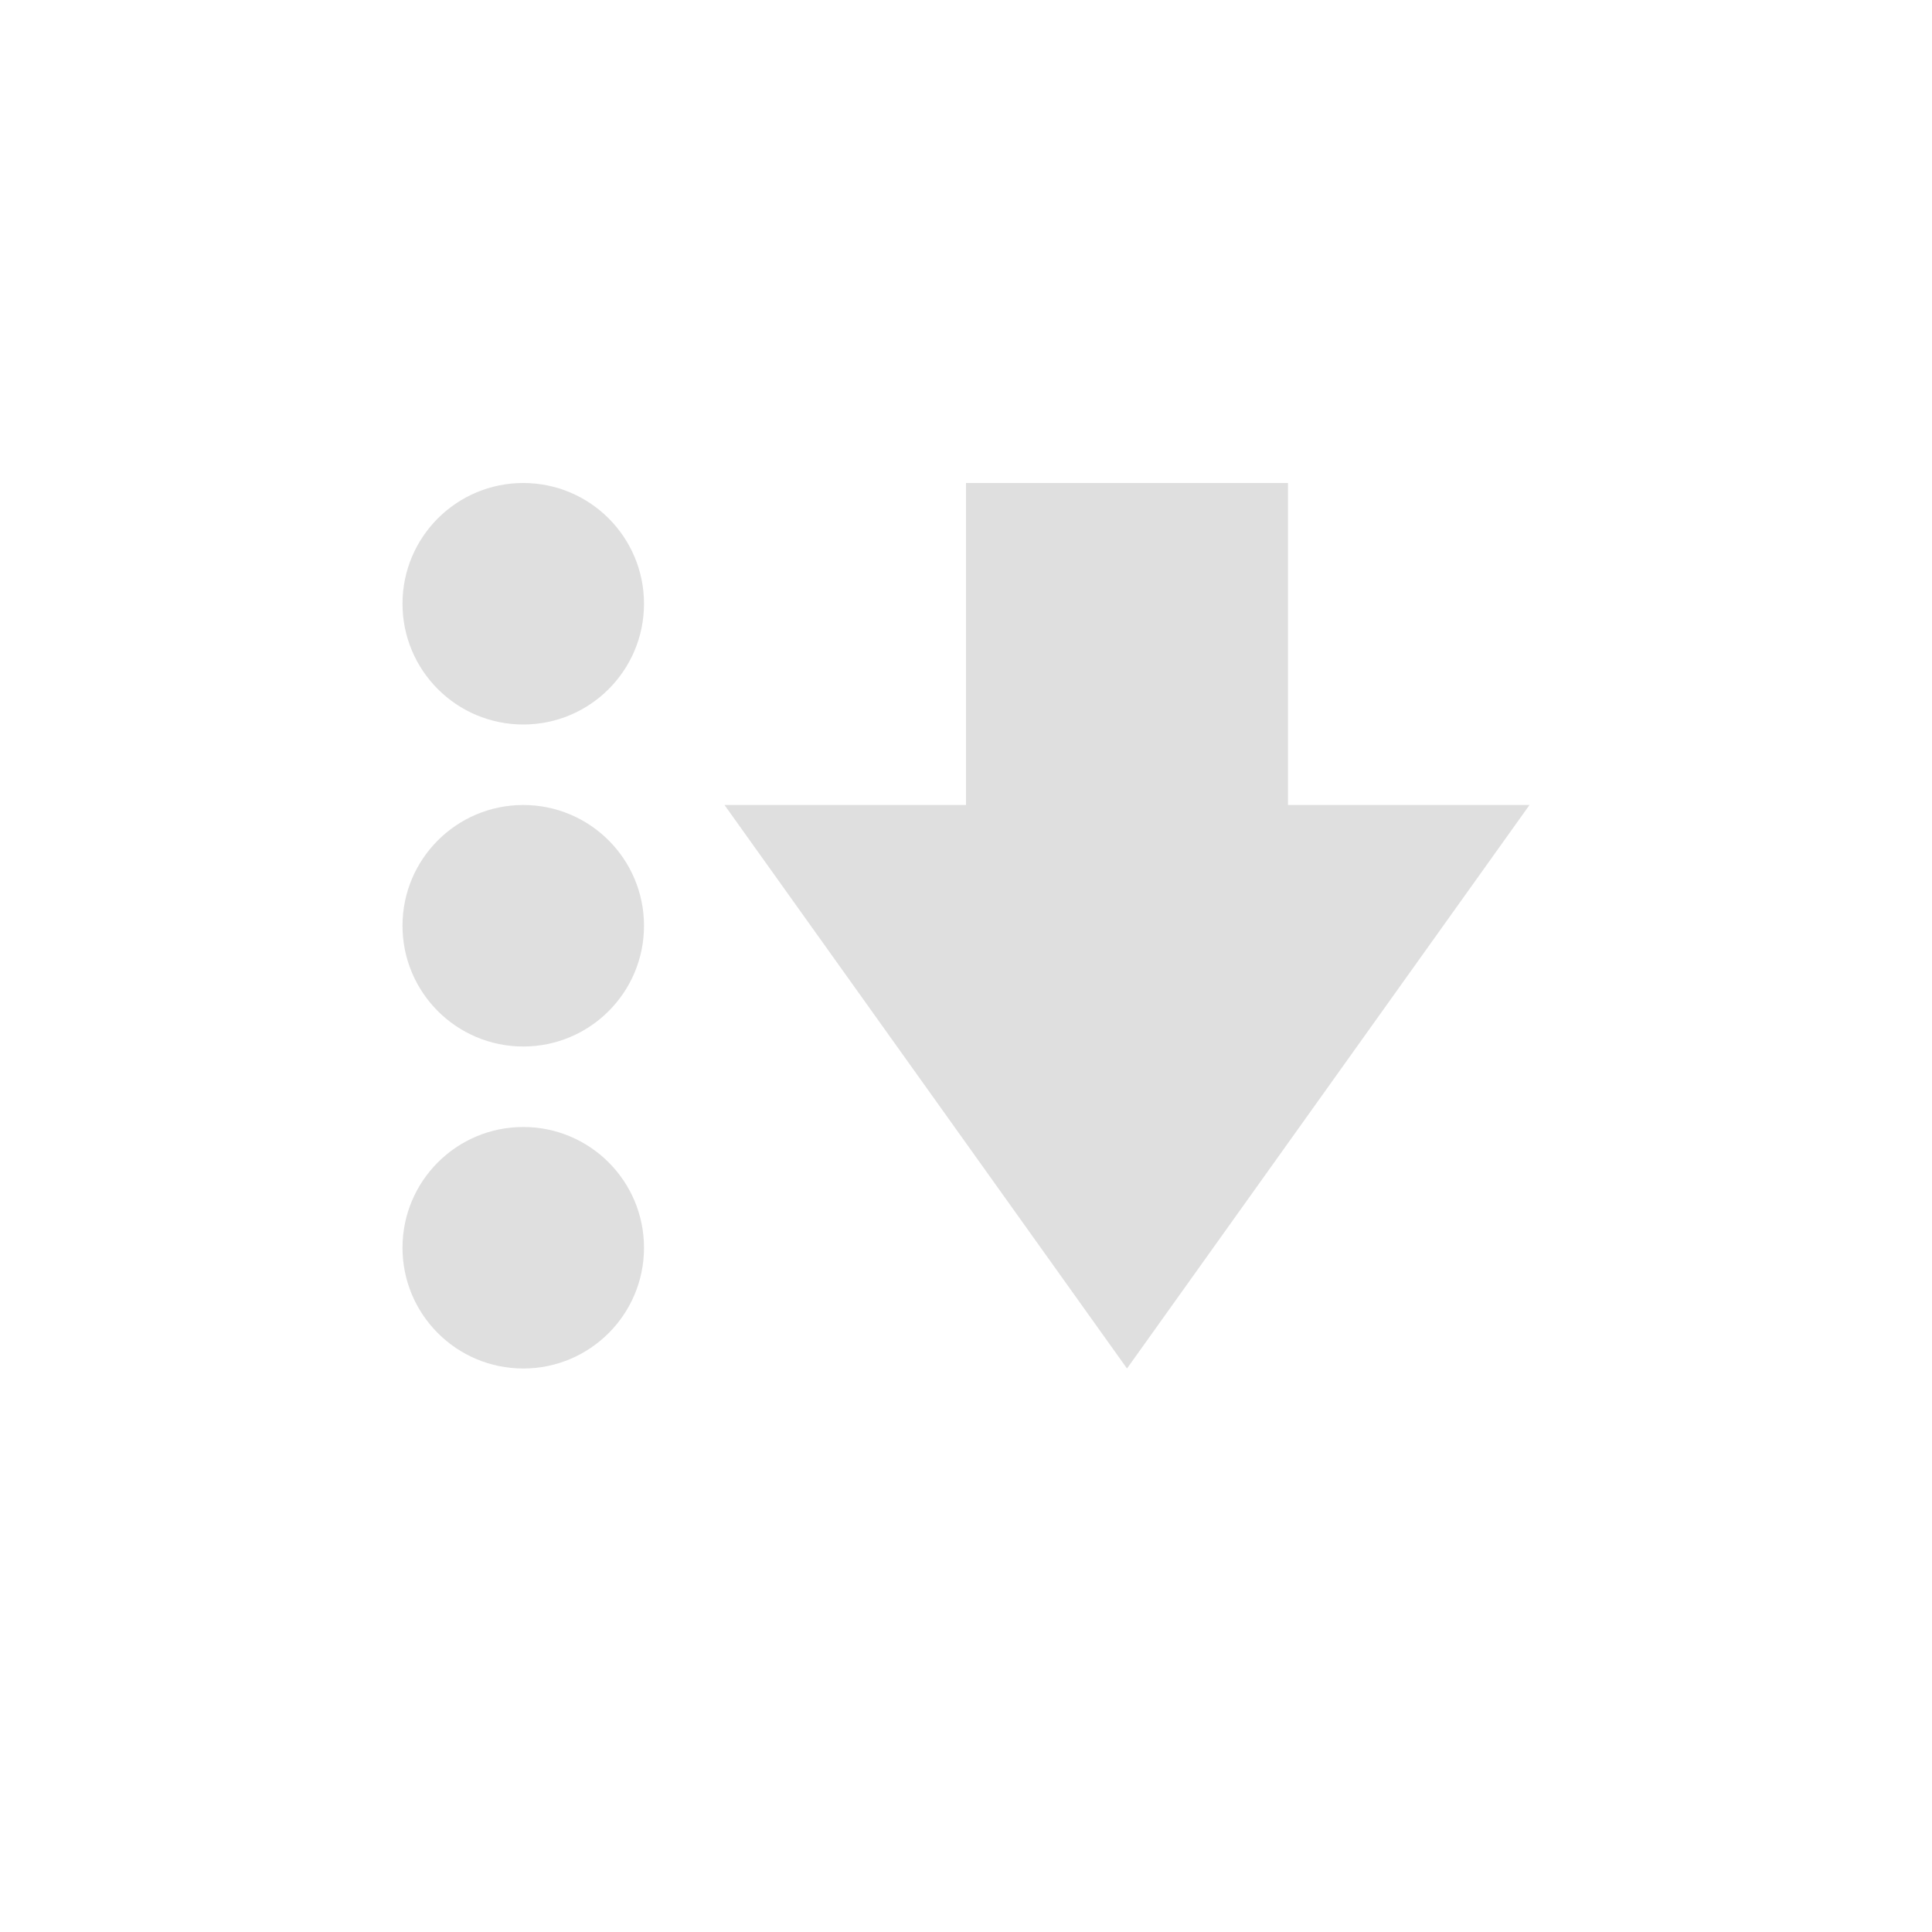
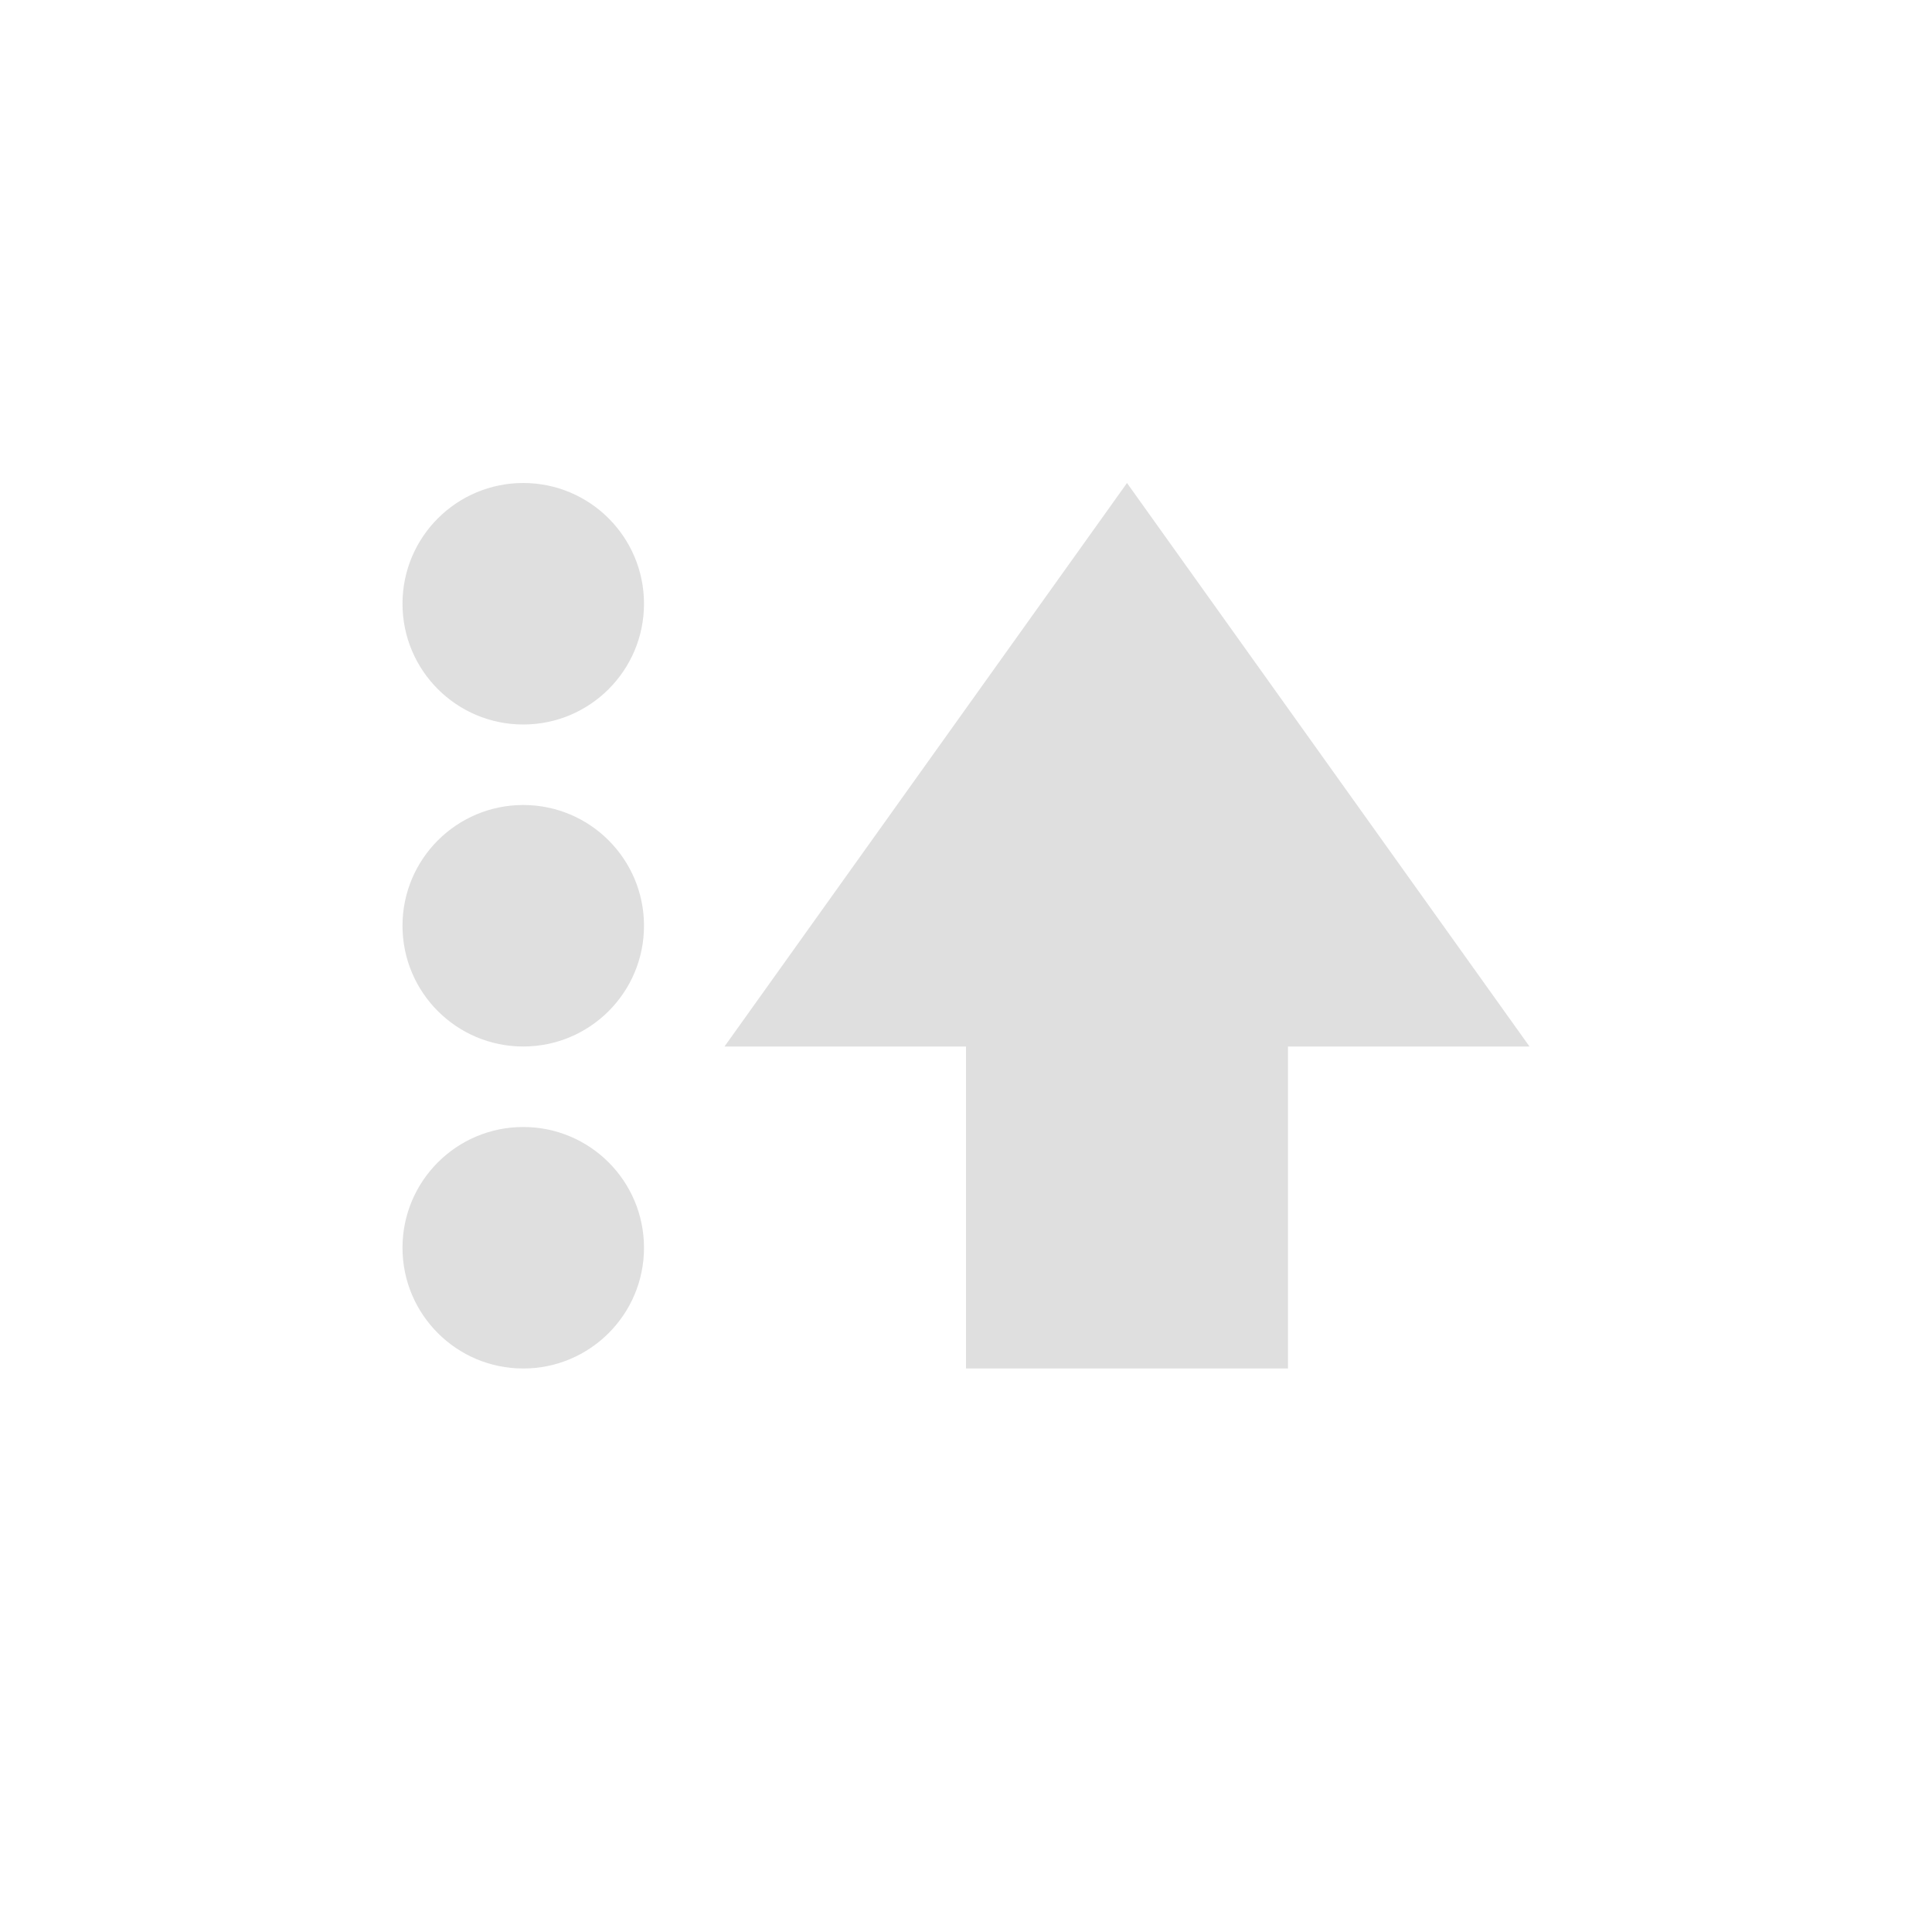
<svg xmlns="http://www.w3.org/2000/svg" width="24" height="24" version="1.1">
  <defs>
    <style id="current-color-scheme" type="text/css">
   .ColorScheme-Text { color:#dfdfdf; } .ColorScheme-Highlight { color:#4285f4; } .ColorScheme-NeutralText { color:#ff9800; } .ColorScheme-PositiveText { color:#4caf50; } .ColorScheme-NegativeText { color:#f44336; }
  </style>
  </defs>
  <g transform="translate(4,4)">
-     <path style="fill:currentColor" class="ColorScheme-Text" d="M 8,2 V 6 H 5 L 10,13 15,6 H 12 V 2 Z M 4,11.5 A 1.5,1.5 0 0 1 2.5,13 1.5,1.5 0 0 1 1,11.5 1.5,1.5 0 0 1 2.5,10 1.5,1.5 0 0 1 4,11.5 Z M 4,7.5 A 1.5,1.5 0 0 1 2.5,9 1.5,1.5 0 0 1 1,7.5 1.5,1.5 0 0 1 2.5,6 1.5,1.5 0 0 1 4,7.5 Z M 4,3.5 A 1.5,1.5 0 0 1 2.5,5 1.5,1.5 0 0 1 1,3.5 1.5,1.5 0 0 1 2.5,2 1.5,1.5 0 0 1 4,3.5 Z" />
+     <path style="fill:currentColor" class="ColorScheme-Text" d="M 8,13 V 9 H 5 L 10,2 15,9 H 12 V 13 Z M 4,11.5 A 1.5,1.5 0 0 1 2.5,13 1.5,1.5 0 0 1 1,11.5 1.5,1.5 0 0 1 2.5,10 1.5,1.5 0 0 1 4,11.5 Z M 4,7.5 A 1.5,1.5 0 0 1 2.5,9 1.5,1.5 0 0 1 1,7.5 1.5,1.5 0 0 1 2.5,6 1.5,1.5 0 0 1 4,7.5 Z M 4,3.5 A 1.5,1.5 0 0 1 2.5,5 1.5,1.5 0 0 1 1,3.5 1.5,1.5 0 0 1 2.5,2 1.5,1.5 0 0 1 4,3.5 Z" />
  </g>
</svg>
